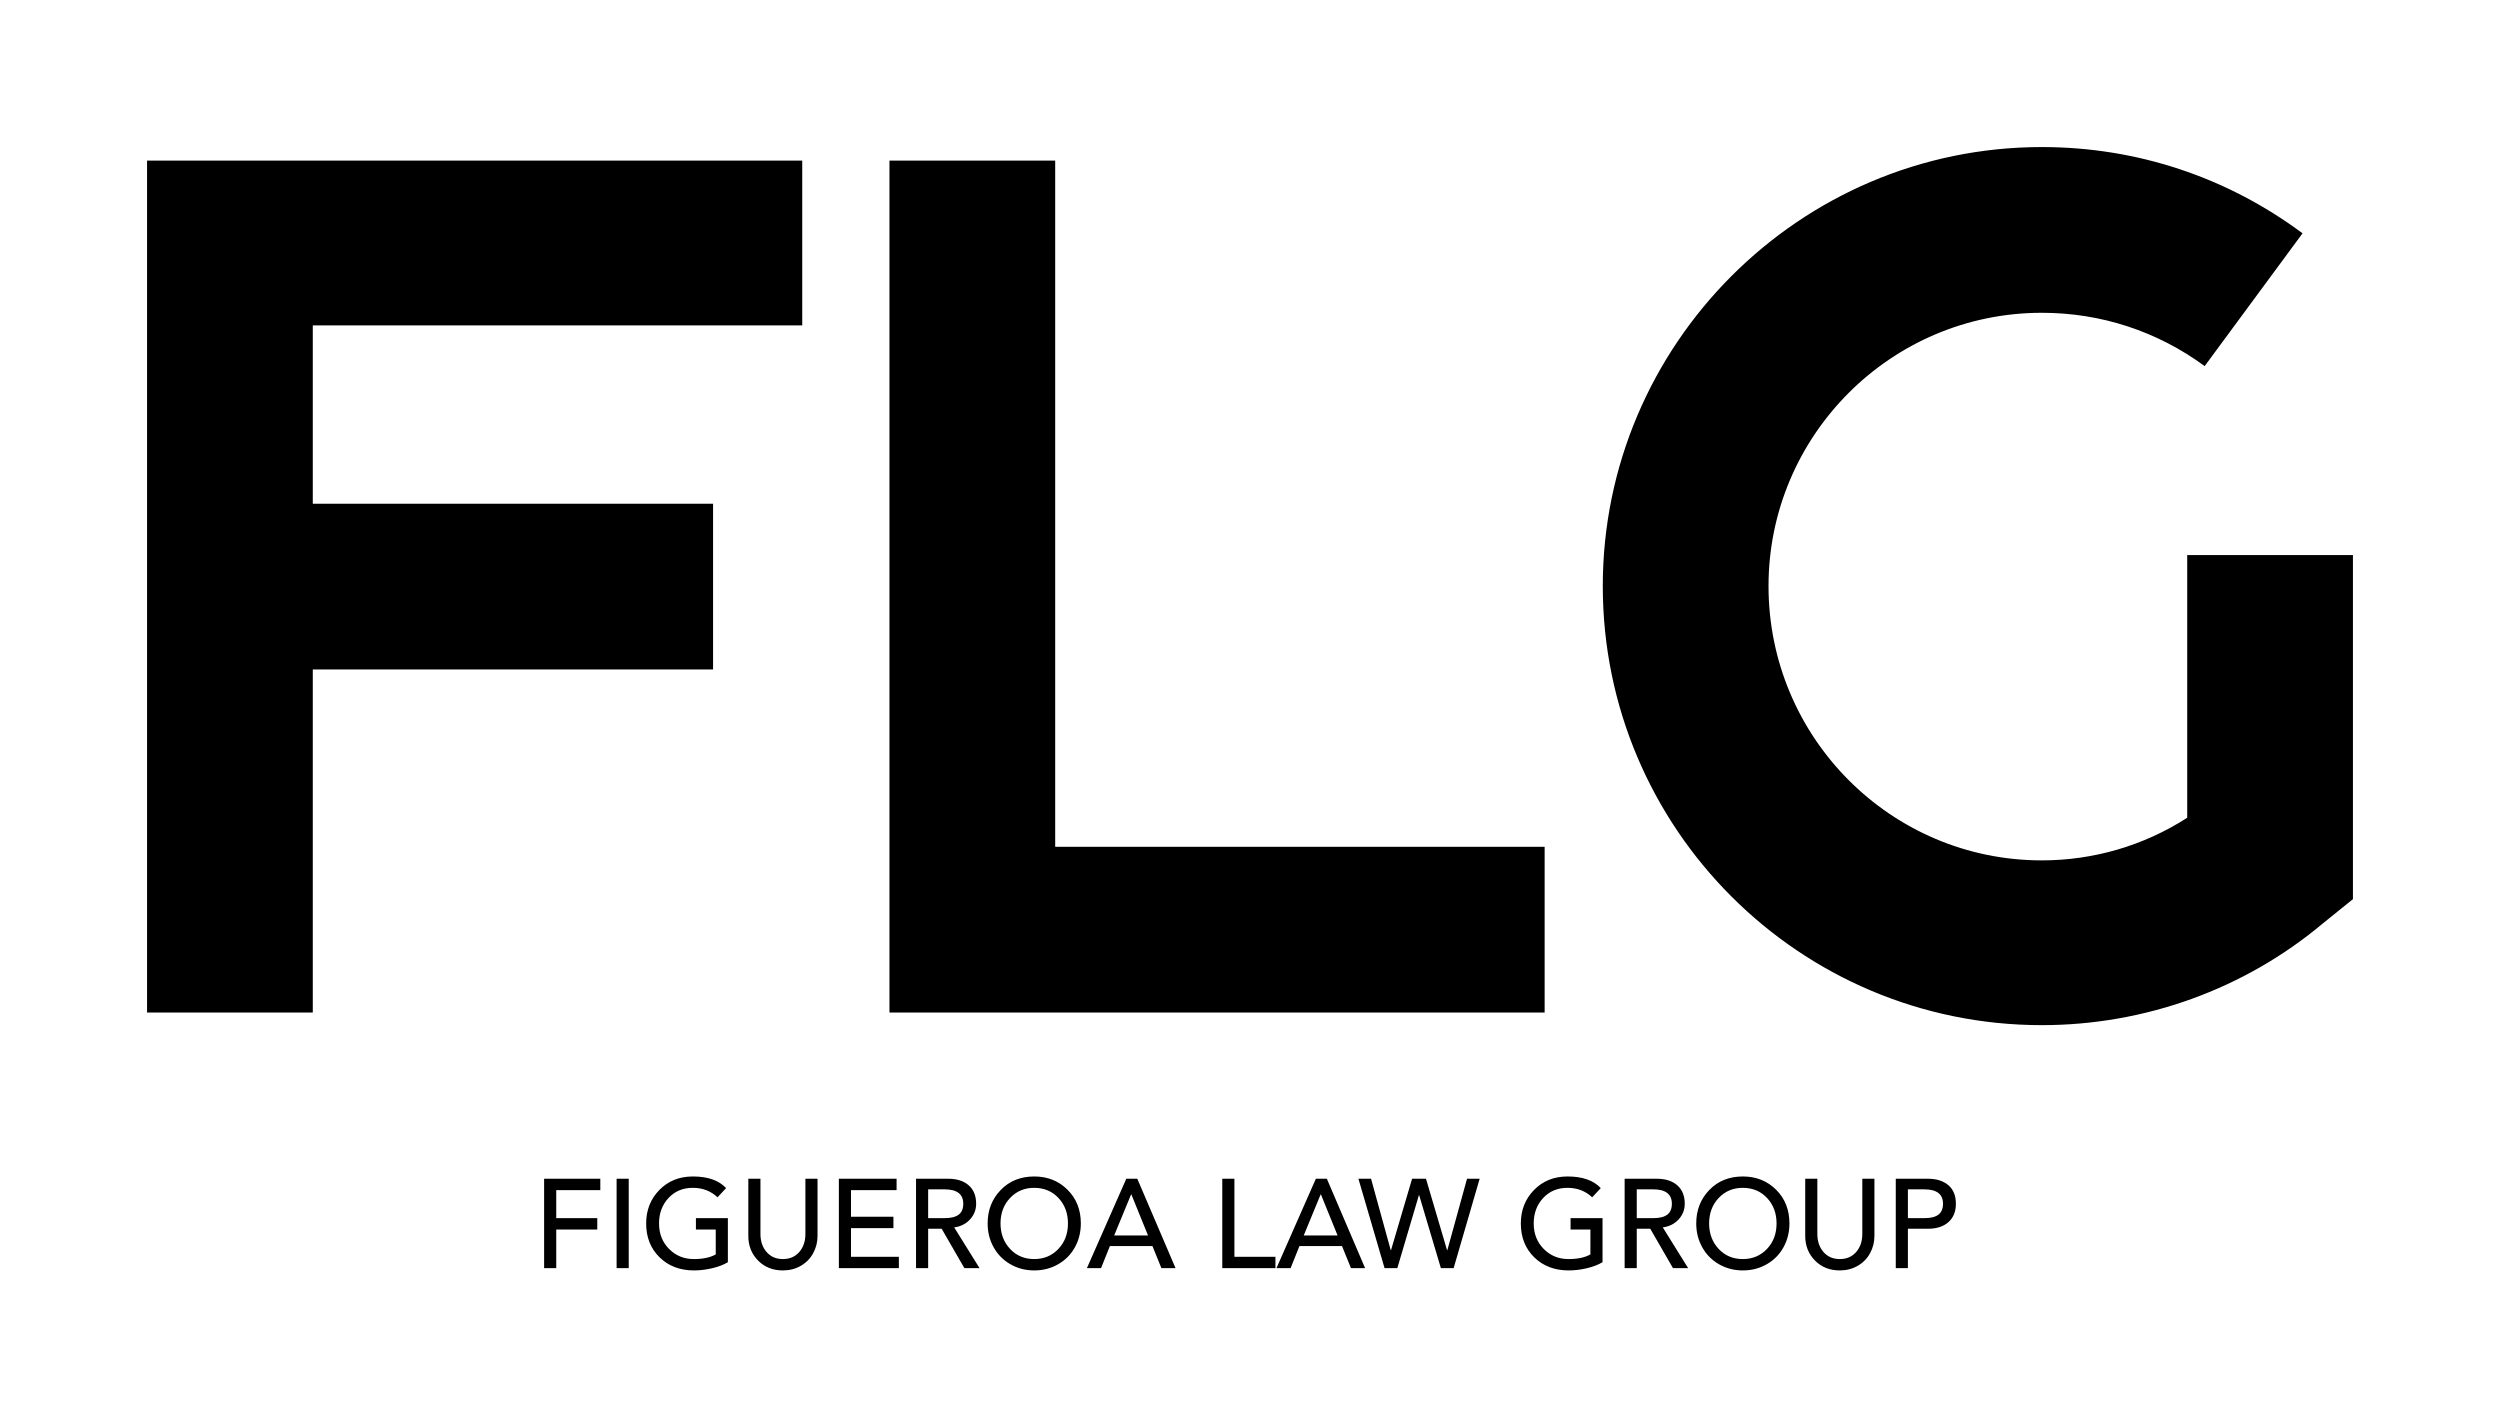
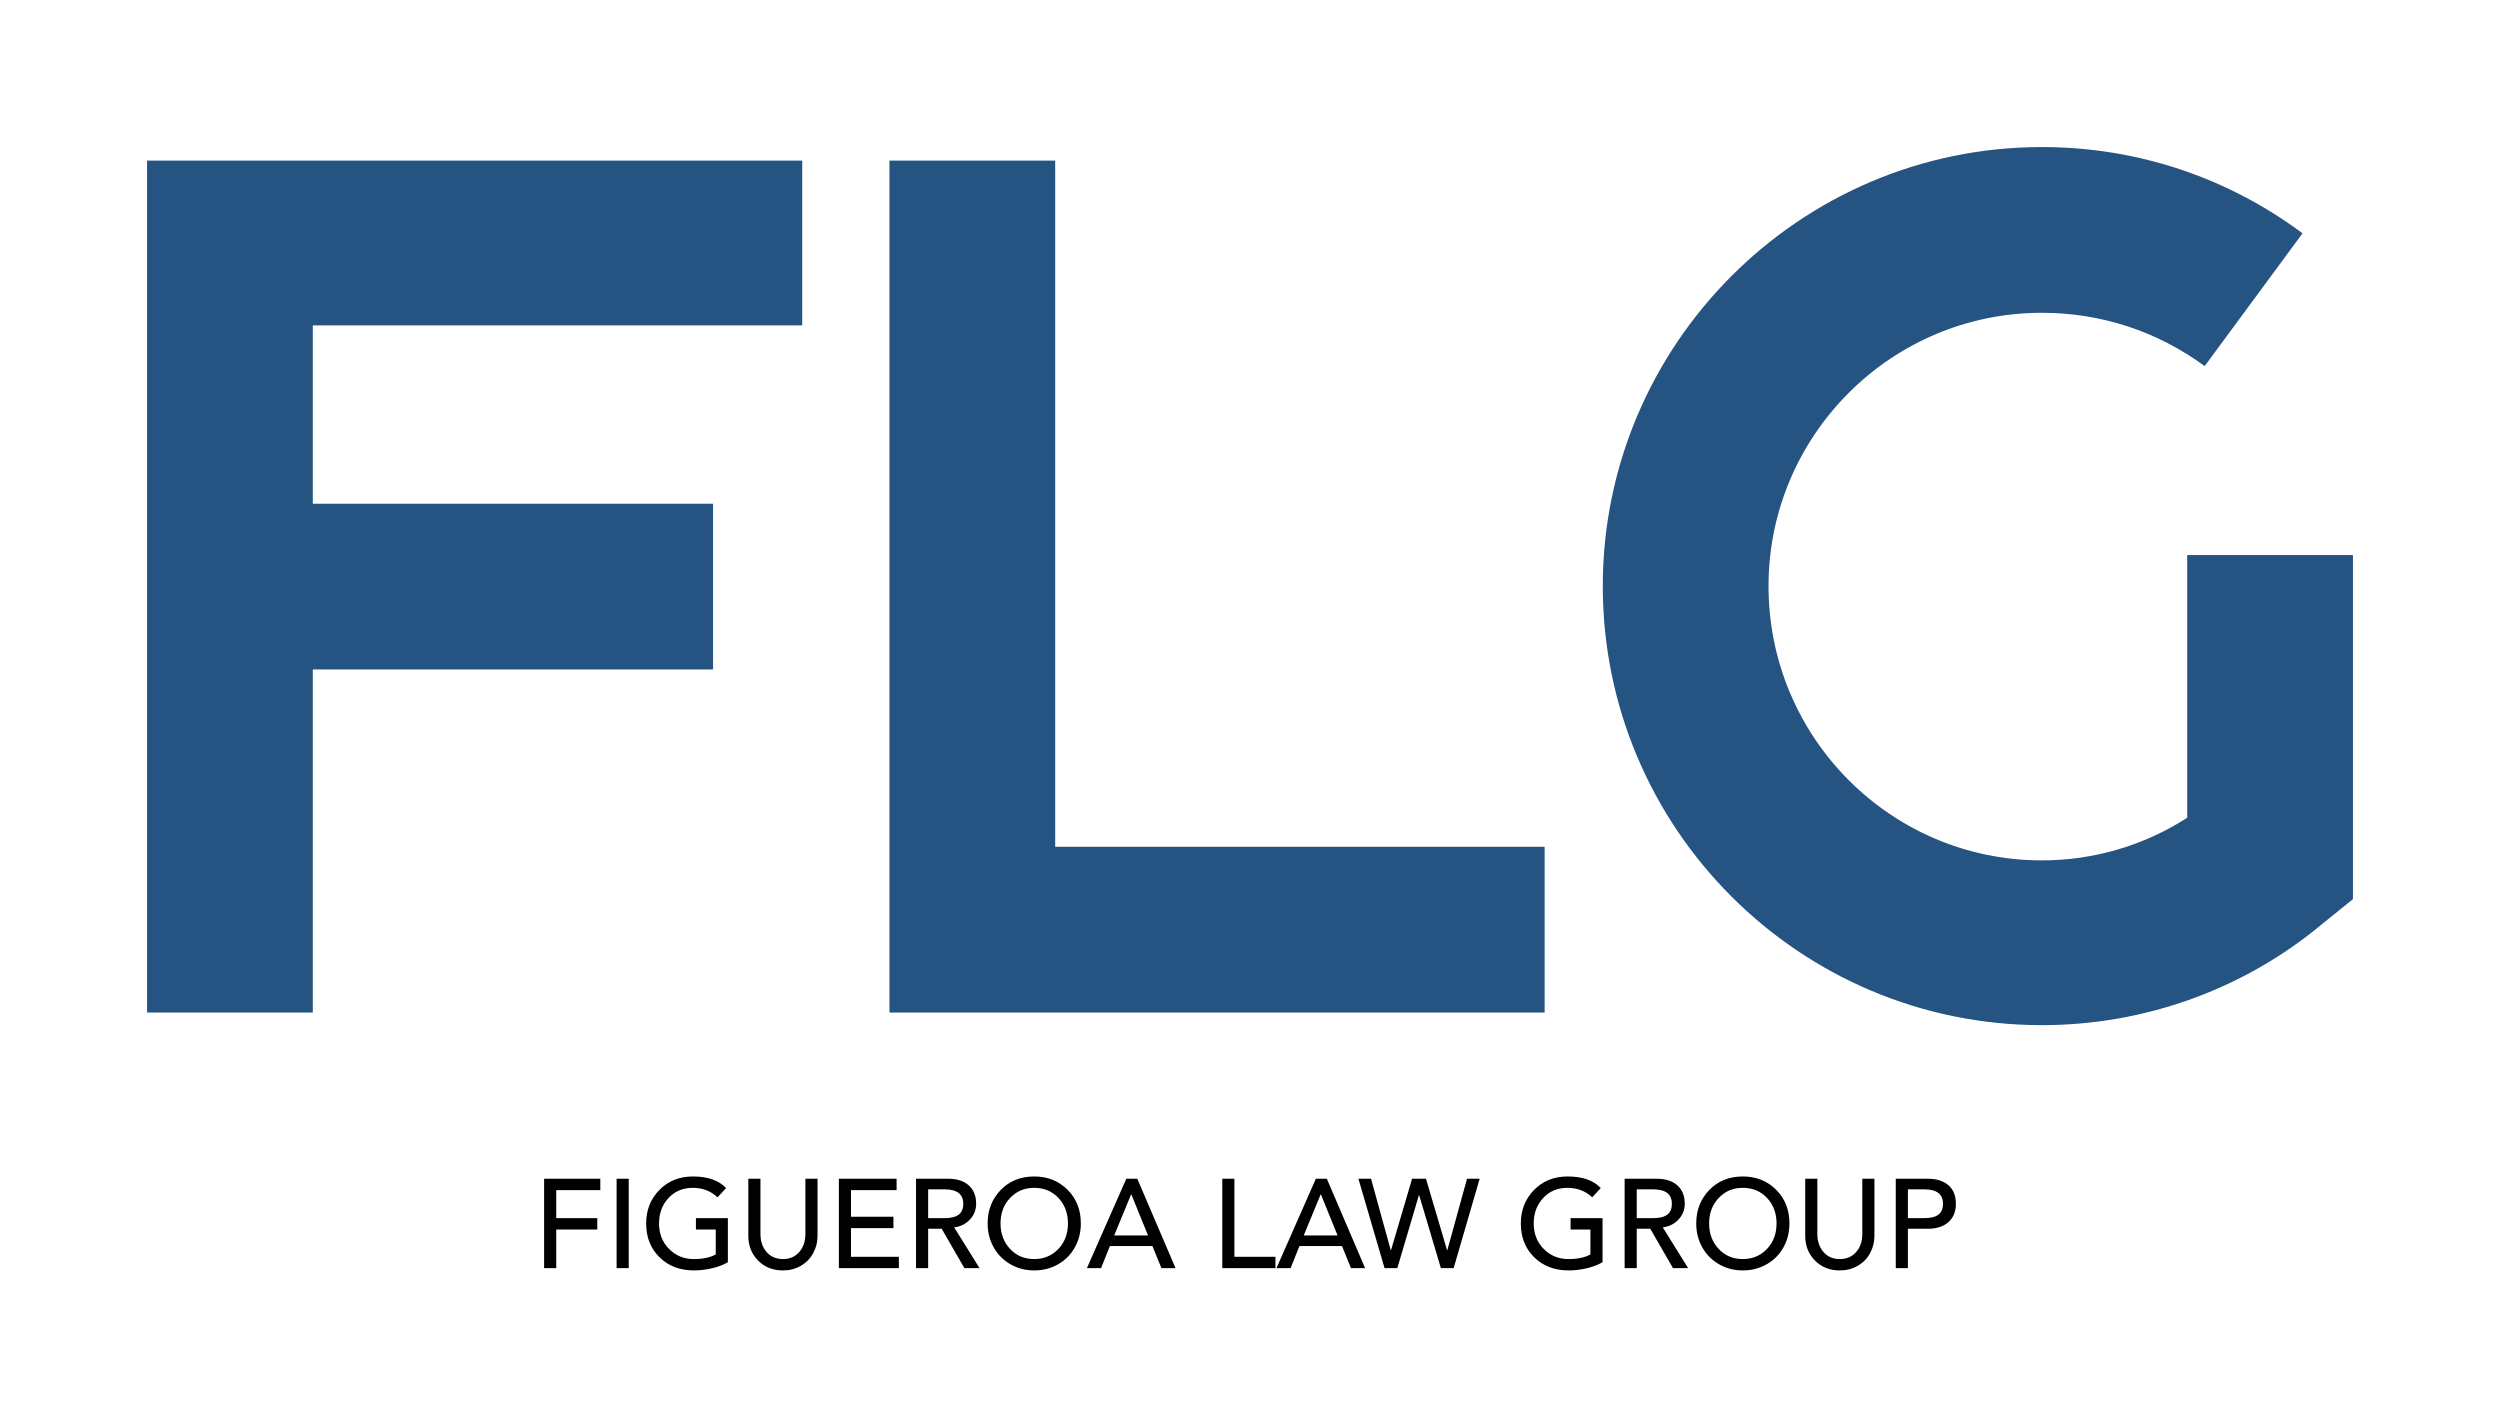
<svg xmlns="http://www.w3.org/2000/svg" version="1.1" width="3400" height="1927.782" viewBox="0 0 3400 1927.782">
  <g transform="scale(20) translate(10, 10)">
    <defs id="SvgjsDefs1029" />
-     <g id="SvgjsG1030" featureKey="ZfhXLo-0" transform="matrix(3.295255,0,0,3.295255,-3.295255,-7.051844)" fill="#000">
+     <g id="SvgjsG1030" featureKey="ZfhXLo-0" transform="matrix(3.295255,0,0,3.295255,-3.295255,-7.051844)" fill="#255382">
      <path d="M1 20 l0 -17.58 l13.52 0 l0 3.4 l-10.1 0 l0 3.68 l8.26 0 l0 3.42 l-8.26 0 l0 7.08 l-3.42 0 z M16.32 20 l0 -17.58 l3.42 0 l0 14.16 l10.1 0 l0 3.42 l-13.52 0 z M40.1 20.26 c-5 0 -9.06 -4.06 -9.06 -9.06 c0 -4.98 4.06 -9.06 9.06 -9.06 c1.96 0 3.82 0.62 5.38 1.78 l-2.02 2.74 c-0.98 -0.72 -2.14 -1.1 -3.36 -1.1 c-3.12 0 -5.64 2.54 -5.64 5.64 c0 3.12 2.52 5.66 5.64 5.66 c1.06 0 2.1 -0.3 3 -0.88 l0 -5.42 l3.42 0 l0 7.1 l-0.62 0.5 c-1.62 1.36 -3.68 2.1 -5.8 2.1 z" />
    </g>
    <g id="SvgjsG1031" featureKey="PfFktW-0" transform="matrix(0.4293765,0,0,0.4293765,26.21853,67.64702)" fill="#000">
      <path d="M10.72 5.84 l0 1.8 l-6.98 0 l0 4.44 l6.5 0 l0 1.8 l-6.5 0 l0 6.12 l-1.92 0 l0 -14.16 l8.9 0 z M15.22 5.84 l0 14.16 l-1.92 0 l0 -14.16 l1.92 0 z M25.38 5.48 c2.36 0 4.113 0.613 5.26 1.84 l-1.36 1.46 c-1.053 -1 -2.36 -1.5 -3.92 -1.5 s-2.84 0.537 -3.84 1.61 s-1.5 2.417 -1.5 4.03 c0 1.627 0.53 2.973 1.59 4.04 s2.363 1.6 3.91 1.6 c1.467 0 2.627 -0.247 3.48 -0.74 l0 -3.94 l-3.14 0 l0 -1.8 l5.06 0 l0 6.98 c-0.693 0.413 -1.53 0.733 -2.51 0.96 s-1.93 0.34 -2.85 0.34 c-2.227 0 -4.047 -0.693 -5.46 -2.08 s-2.12 -3.173 -2.12 -5.36 c0 -2.107 0.697 -3.873 2.09 -5.3 s3.163 -2.14 5.31 -2.14 z M36.08 5.84 l0 8.74 c0 1.16 0.323 2.113 0.97 2.86 s1.51 1.12 2.59 1.12 s1.943 -0.373 2.59 -1.12 s0.97 -1.7 0.97 -2.86 l0 -8.74 l1.92 0 l0 9.06 c0 0.973 -0.23 1.883 -0.69 2.73 s-1.113 1.513 -1.96 2 s-1.79 0.73 -2.83 0.73 c-1.6 0 -2.913 -0.523 -3.94 -1.57 s-1.54 -2.343 -1.54 -3.89 l0 -9.06 l1.92 0 z M57.64 5.84 l0 1.8 l-7.22 0 l0 4.22 l6.72 0 l0 1.8 l-6.72 0 l0 4.54 l7.58 0 l0 1.8 l-9.5 0 l0 -14.16 l9.14 0 z M65.8 5.84 c1.387 0 2.473 0.347 3.26 1.04 s1.18 1.667 1.18 2.92 c0 0.947 -0.323 1.773 -0.97 2.48 s-1.477 1.127 -2.49 1.26 l-0.02 0 l4.02 6.46 l-2.4 0 l-3.6 -6.24 l-2.14 0 l0 6.24 l-1.92 0 l0 -14.16 l5.08 0 z M65.24 12.08 c1 0 1.743 -0.183 2.23 -0.55 s0.73 -0.943 0.73 -1.73 c0 -1.52 -0.987 -2.28 -2.96 -2.28 l-2.6 0 l0 4.56 l2.6 0 z M79.44 5.48 c2.107 0 3.863 0.7 5.27 2.1 s2.11 3.18 2.11 5.34 c0 1.373 -0.313 2.63 -0.94 3.77 s-1.51 2.037 -2.65 2.69 s-2.403 0.98 -3.79 0.98 c-1.373 0 -2.627 -0.323 -3.76 -0.97 s-2.02 -1.54 -2.66 -2.68 s-0.96 -2.403 -0.96 -3.79 c0 -2.107 0.69 -3.873 2.07 -5.3 s3.15 -2.14 5.31 -2.14 z M74.1 12.92 c0 1.6 0.5 2.94 1.5 4.02 s2.28 1.62 3.84 1.62 c1.533 0 2.807 -0.533 3.82 -1.6 s1.52 -2.413 1.52 -4.04 c0 -1.613 -0.5 -2.957 -1.5 -4.03 s-2.287 -1.61 -3.86 -1.61 c-1.52 0 -2.787 0.533 -3.8 1.6 s-1.52 2.413 -1.52 4.04 z M95.76 5.84 l6.06 14.16 l-2.24 0 l-1.42 -3.5 l-6.74 0 l-1.4 3.5 l-2.24 0 l6.24 -14.16 l1.74 0 z M92.1 14.82 l5.36 0 l-2.64 -6.5 l-0.04 0 z M111.14 5.84 l0 12.36 l6.5 0 l0 1.8 l-8.42 0 l0 -14.16 l1.92 0 z M125.78 5.84 l6.06 14.16 l-2.24 0 l-1.42 -3.5 l-6.74 0 l-1.4 3.5 l-2.24 0 l6.24 -14.16 l1.74 0 z M122.12 14.82 l5.36 0 l-2.64 -6.5 l-0.04 0 z M140.36 8.44 l-3.42 11.56 l-2.02 0 l-4.14 -14.16 l2 0 l3.12 11.32 l0.04 0 l3.34 -11.32 l2.2 0 l3.34 11.32 l0.04 0 l3.12 -11.32 l2 0 l-4.12 14.16 l-2.02 0 l-3.44 -11.56 l-0.04 0 z M163.9 5.48 c2.36 0 4.113 0.613 5.26 1.84 l-1.36 1.46 c-1.053 -1 -2.36 -1.5 -3.92 -1.5 s-2.84 0.537 -3.84 1.61 s-1.5 2.417 -1.5 4.03 c0 1.627 0.53 2.973 1.59 4.04 s2.363 1.6 3.91 1.6 c1.467 0 2.627 -0.247 3.48 -0.74 l0 -3.94 l-3.14 0 l0 -1.8 l5.06 0 l0 6.98 c-0.693 0.413 -1.53 0.733 -2.51 0.96 s-1.93 0.34 -2.85 0.34 c-2.227 0 -4.047 -0.693 -5.46 -2.08 s-2.12 -3.173 -2.12 -5.36 c0 -2.107 0.697 -3.873 2.09 -5.3 s3.163 -2.14 5.31 -2.14 z M178.02 5.84 c1.387 0 2.473 0.347 3.26 1.04 s1.18 1.667 1.18 2.92 c0 0.947 -0.323 1.773 -0.97 2.48 s-1.477 1.127 -2.49 1.26 l-0.02 0 l4.02 6.46 l-2.4 0 l-3.6 -6.24 l-2.14 0 l0 6.24 l-1.92 0 l0 -14.16 l5.08 0 z M177.46 12.08 c1 0 1.743 -0.183 2.23 -0.55 s0.73 -0.943 0.73 -1.73 c0 -1.52 -0.987 -2.28 -2.96 -2.28 l-2.6 0 l0 4.56 l2.6 0 z M191.66 5.48 c2.107 0 3.863 0.7 5.27 2.1 s2.11 3.18 2.11 5.34 c0 1.373 -0.313 2.63 -0.94 3.77 s-1.51 2.037 -2.65 2.69 s-2.403 0.98 -3.79 0.98 c-1.373 0 -2.627 -0.323 -3.76 -0.97 s-2.02 -1.54 -2.66 -2.68 s-0.96 -2.403 -0.96 -3.79 c0 -2.107 0.69 -3.873 2.07 -5.3 s3.15 -2.14 5.31 -2.14 z M186.32 12.92 c0 1.6 0.5 2.94 1.5 4.02 s2.28 1.62 3.84 1.62 c1.533 0 2.807 -0.533 3.82 -1.6 s1.52 -2.413 1.52 -4.04 c0 -1.613 -0.5 -2.957 -1.5 -4.03 s-2.287 -1.61 -3.86 -1.61 c-1.52 0 -2.787 0.533 -3.8 1.6 s-1.52 2.413 -1.52 4.04 z M203.46 5.84 l0 8.74 c0 1.16 0.323 2.113 0.97 2.86 s1.51 1.12 2.59 1.12 s1.943 -0.373 2.59 -1.12 s0.97 -1.7 0.97 -2.86 l0 -8.74 l1.92 0 l0 9.06 c0 0.973 -0.23 1.883 -0.69 2.73 s-1.113 1.513 -1.96 2 s-1.79 0.73 -2.83 0.73 c-1.6 0 -2.913 -0.523 -3.94 -1.57 s-1.54 -2.343 -1.54 -3.89 l0 -9.06 l1.92 0 z M220.96 5.84 c1.373 0 2.457 0.34 3.25 1.02 s1.19 1.66 1.19 2.94 c0 1.24 -0.393 2.21 -1.18 2.91 s-1.873 1.05 -3.26 1.05 l-3.16 0 l0 6.24 l-1.92 0 l0 -14.16 l5.08 0 z M220.4 12.08 c1 0 1.743 -0.183 2.23 -0.55 s0.73 -0.943 0.73 -1.73 c0 -1.52 -0.987 -2.28 -2.96 -2.28 l-2.6 0 l0 4.56 l2.6 0 z" />
    </g>
  </g>
</svg>
